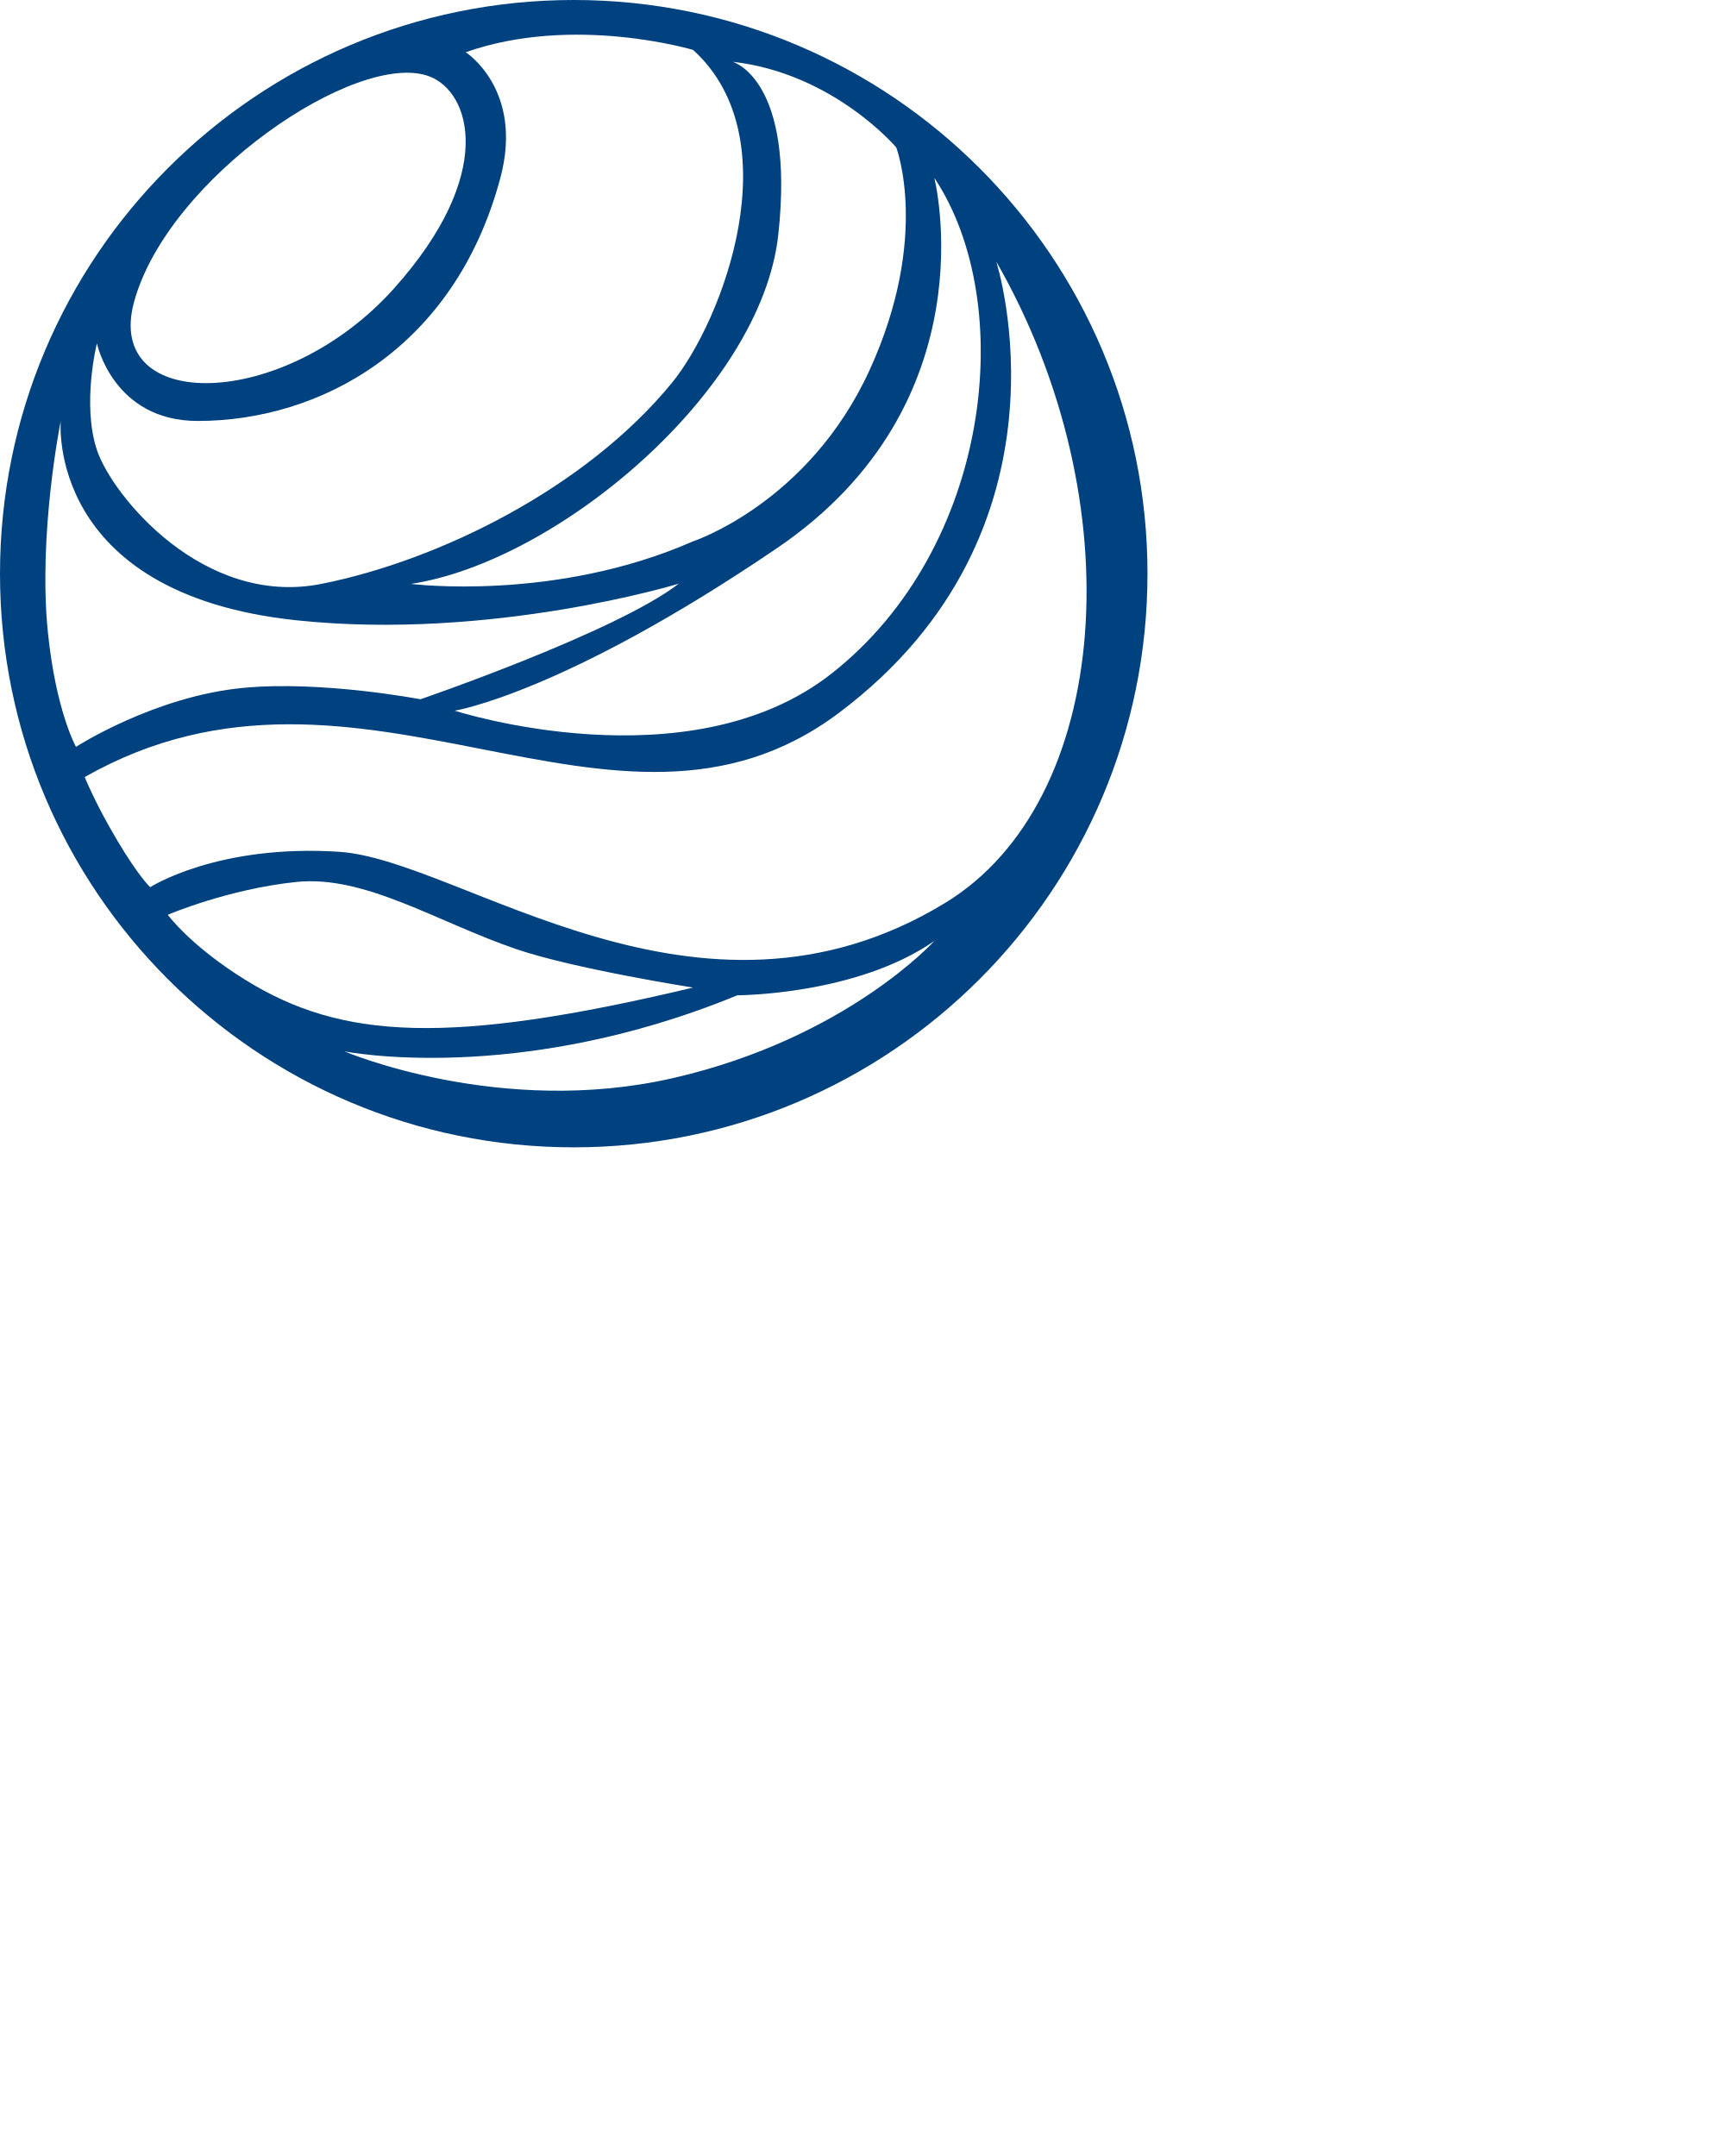
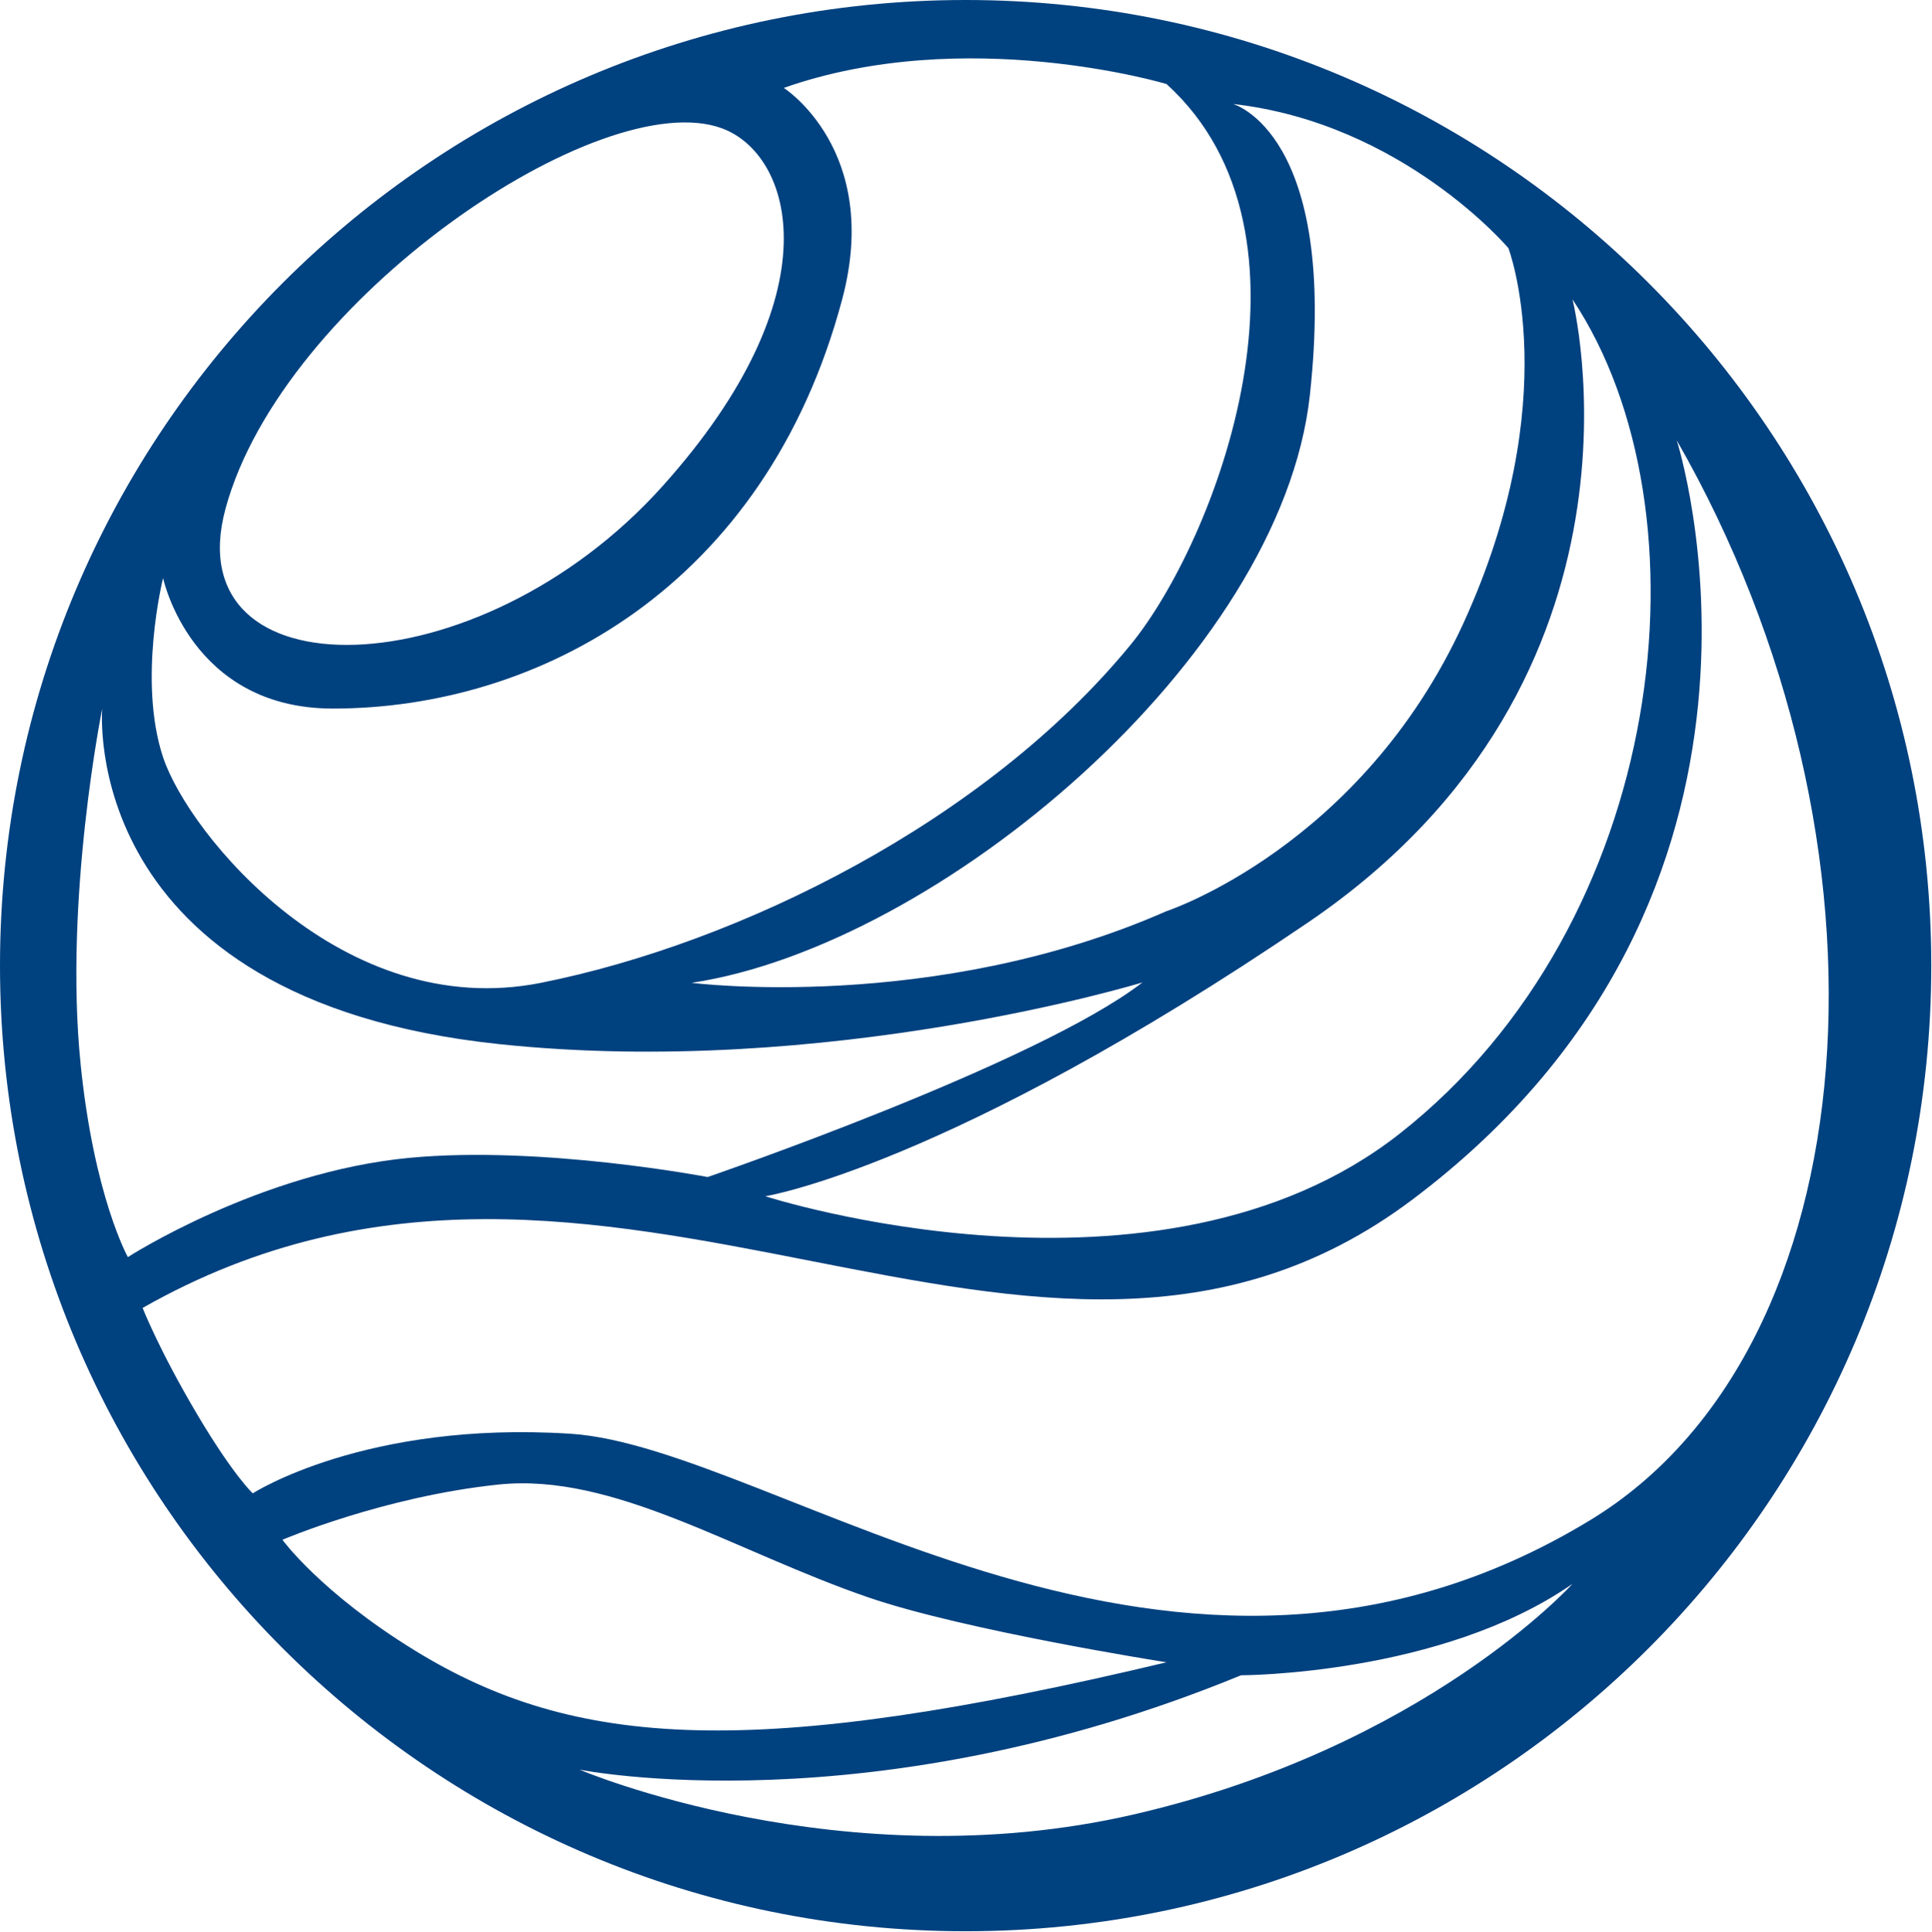
- <svg xmlns="http://www.w3.org/2000/svg" viewBox="0 0 100 125">
+ <svg xmlns="http://www.w3.org/2000/svg">
  <path d="M33.26 0C14.891 0 0 14.891 0 33.26s14.891 33.26 33.26 33.26 33.261-14.891 33.261-33.26S51.629 0 33.26 0zm14.945 39.053c-8.302 6.522-21.846 2.151-21.846 2.151s6.289-.993 18.701-9.434 9.103-21.46 9.103-21.46c4.852 7.289 3.31 21.461-5.958 28.743zm3.751-30.507s1.986 5.186-1.544 12.909-10.233 9.93-10.233 9.93c-8.027 3.531-16.357 2.468-16.357 2.468 8.496-1.283 20.301-11.185 21.294-20.231S42.469 3.581 42.469 3.581c5.848.661 9.487 4.965 9.487 4.965zM7.768 17.519C9.726 10.31 20.705 2.882 24.87 4.421c2.422.895 3.922 5.673-2.048 12.323-6.377 7.105-16.801 7.208-15.054.775zm-2.151 2.39s.945 4.497 5.848 4.497c7.062 0 14.895-4.166 17.543-14.096 1.367-5.128-2.011-7.282-2.011-7.282C33.261.821 40.18 2.894 40.18 2.894c5.709 5.185 1.718 15.709-1.241 19.319-4.987 6.082-13.461 10.274-20.302 11.639S6.5 28.736 5.618 26.088s-.001-6.179-.001-6.179zM2.776 36.653c-.579-5.709.745-12.247.745-12.247S2.63 34.418 17.175 35.962c11.312 1.201 22.177-2.123 22.177-2.123-3.641 2.814-14.978 6.703-14.978 6.703s-5.702-1.092-10.261-.662c-5.158.486-9.709 3.42-9.709 3.42s-1.166-2.083-1.628-6.647zm6.951 16.384s3.476-1.489 7.447-1.903 8.119 2.303 12.744 3.89c3.342 1.146 10.261 2.233 10.261 2.233-14.233 3.394-20.386 2.98-25.901-.413-3.228-1.986-4.551-3.807-4.551-3.807zm29.322 9.461c-10.042 2.316-19.088-1.544-19.088-1.544s9.984 2.014 22.784-3.25c0 0 6.895 0 11.419-3.15-.001 0-5.074 5.627-15.115 7.944zm15.74-10.147c-14.307 8.713-28.062-2.509-35.133-2.966s-10.95 2.053-10.95 2.053-.659-.606-1.904-2.703c-1.319-2.223-1.89-3.684-1.89-3.684 16.054-9.125 30.715 6.04 43.717-3.717 14.127-10.6 9.125-26.168 9.125-26.168 7.983 13.916 6.714 31.29-2.965 37.185z" fill="#00417f" />
</svg>
